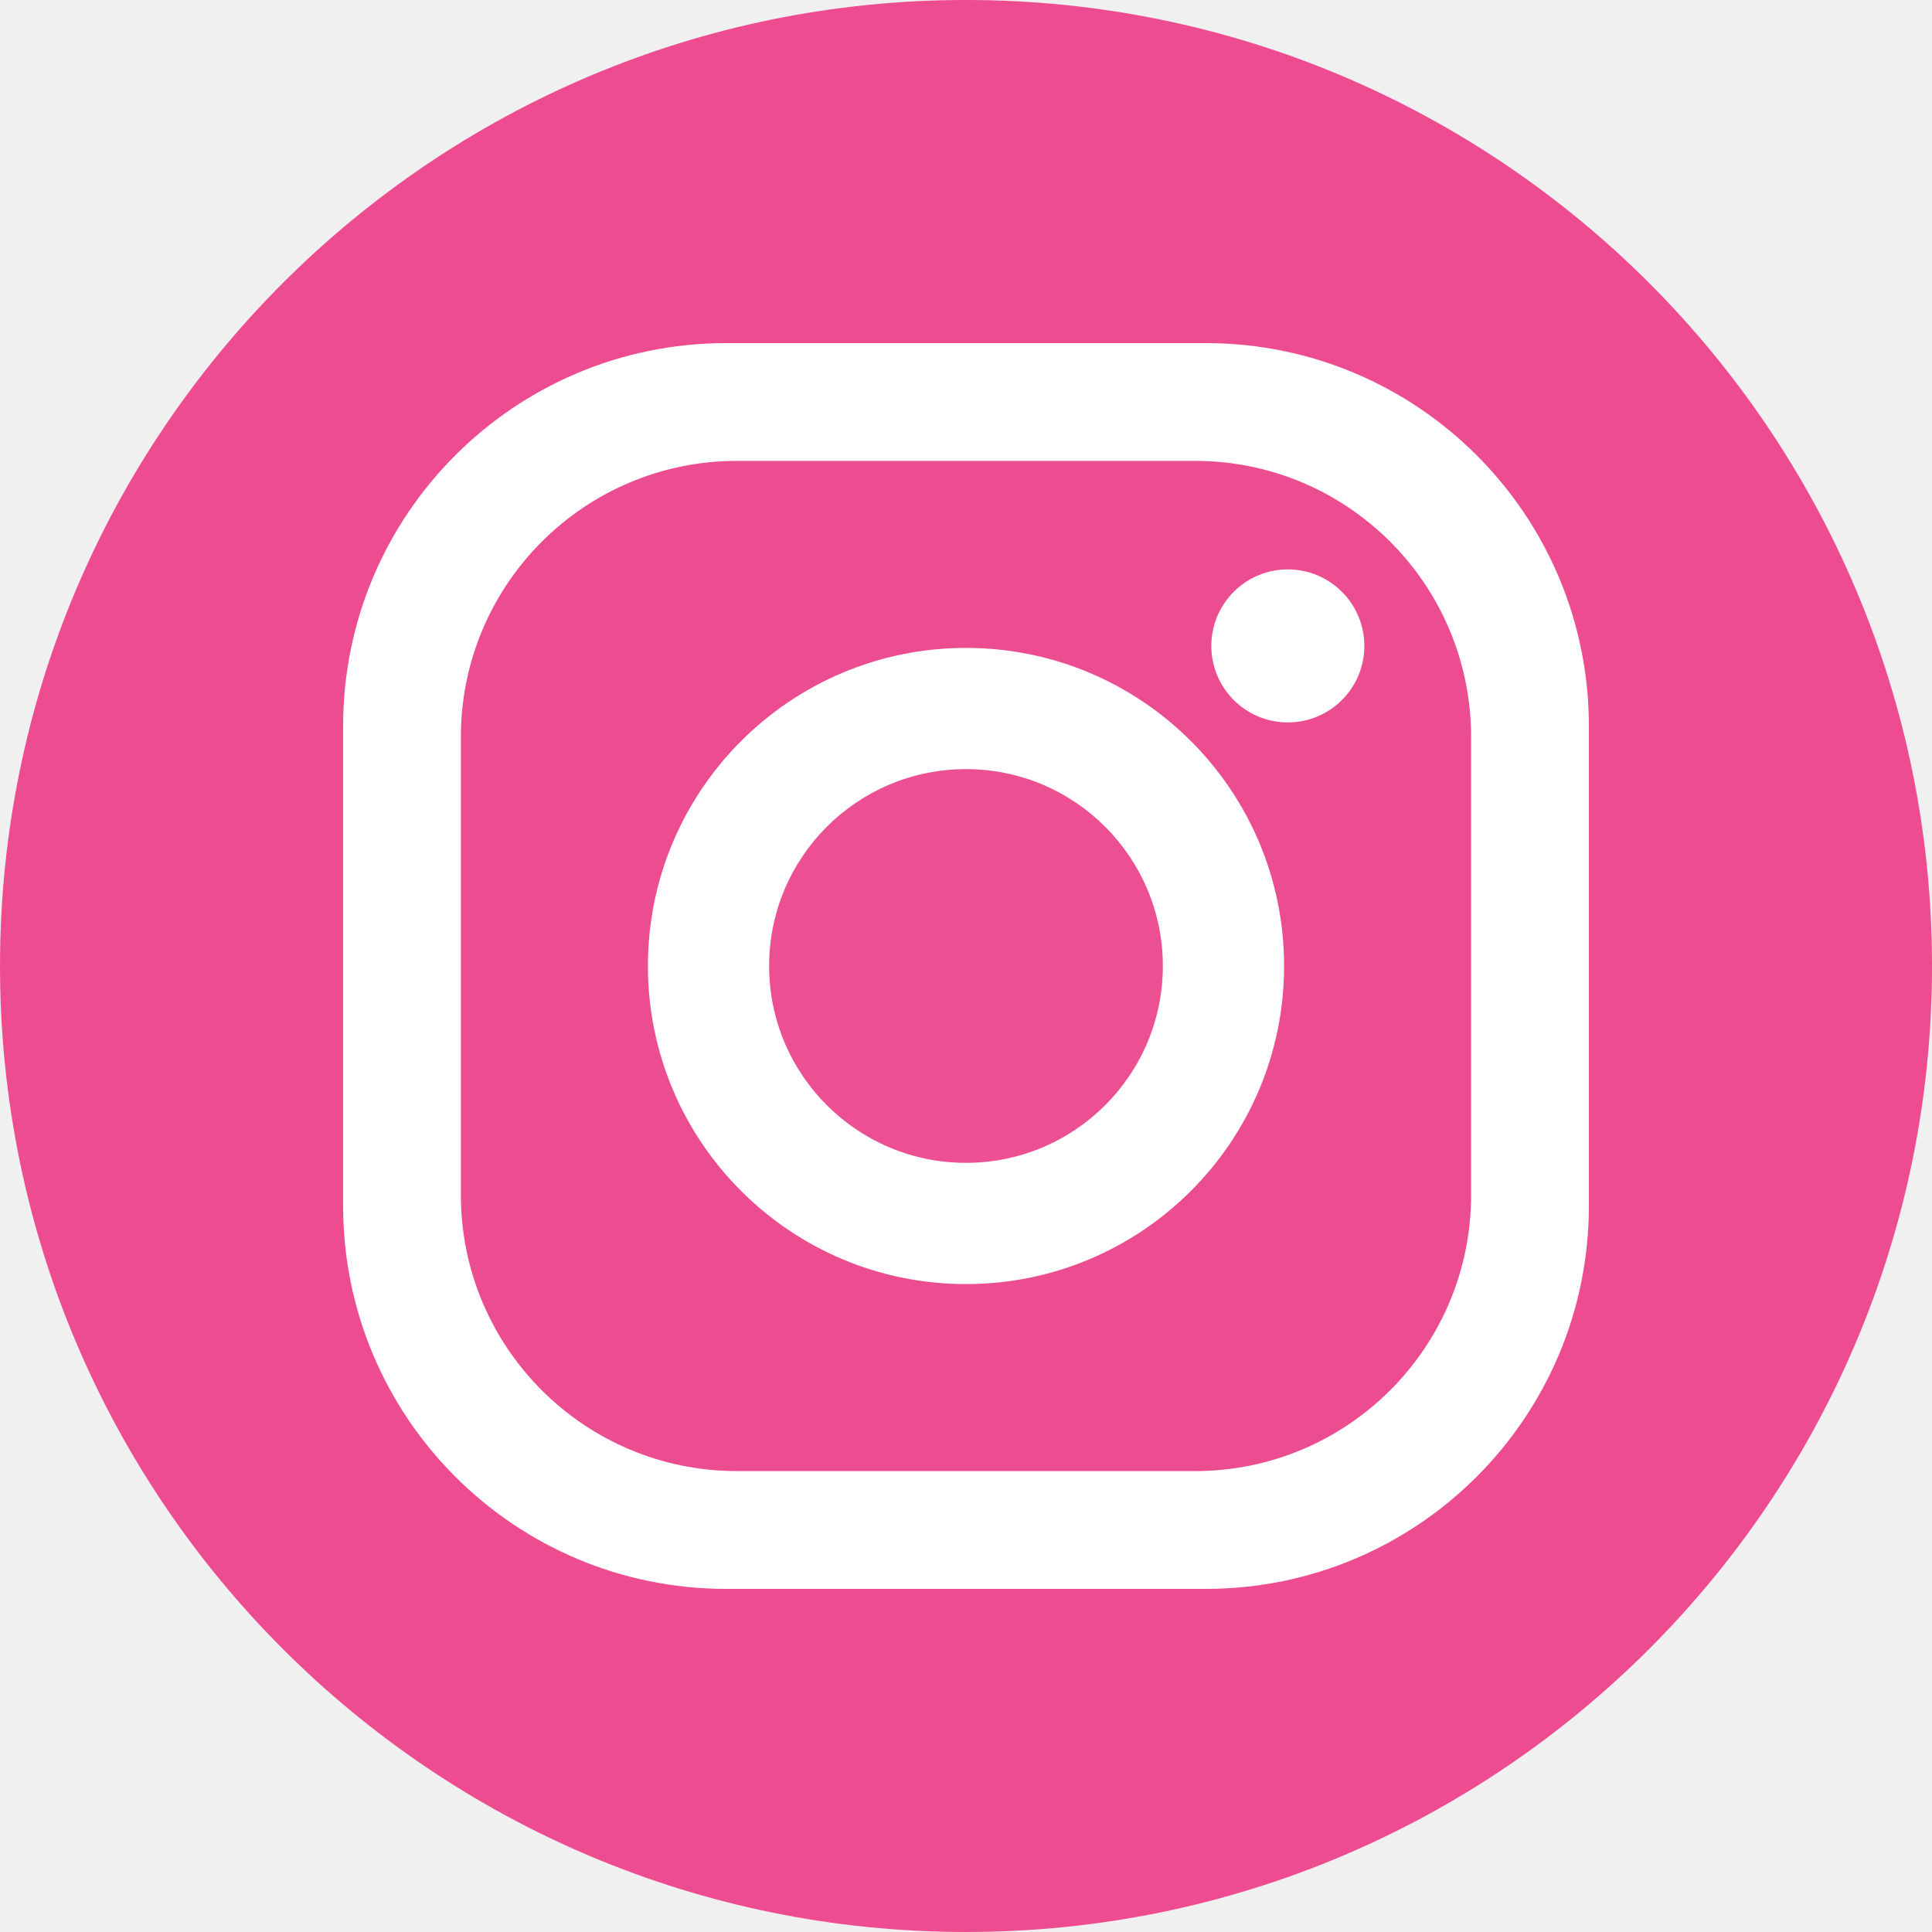
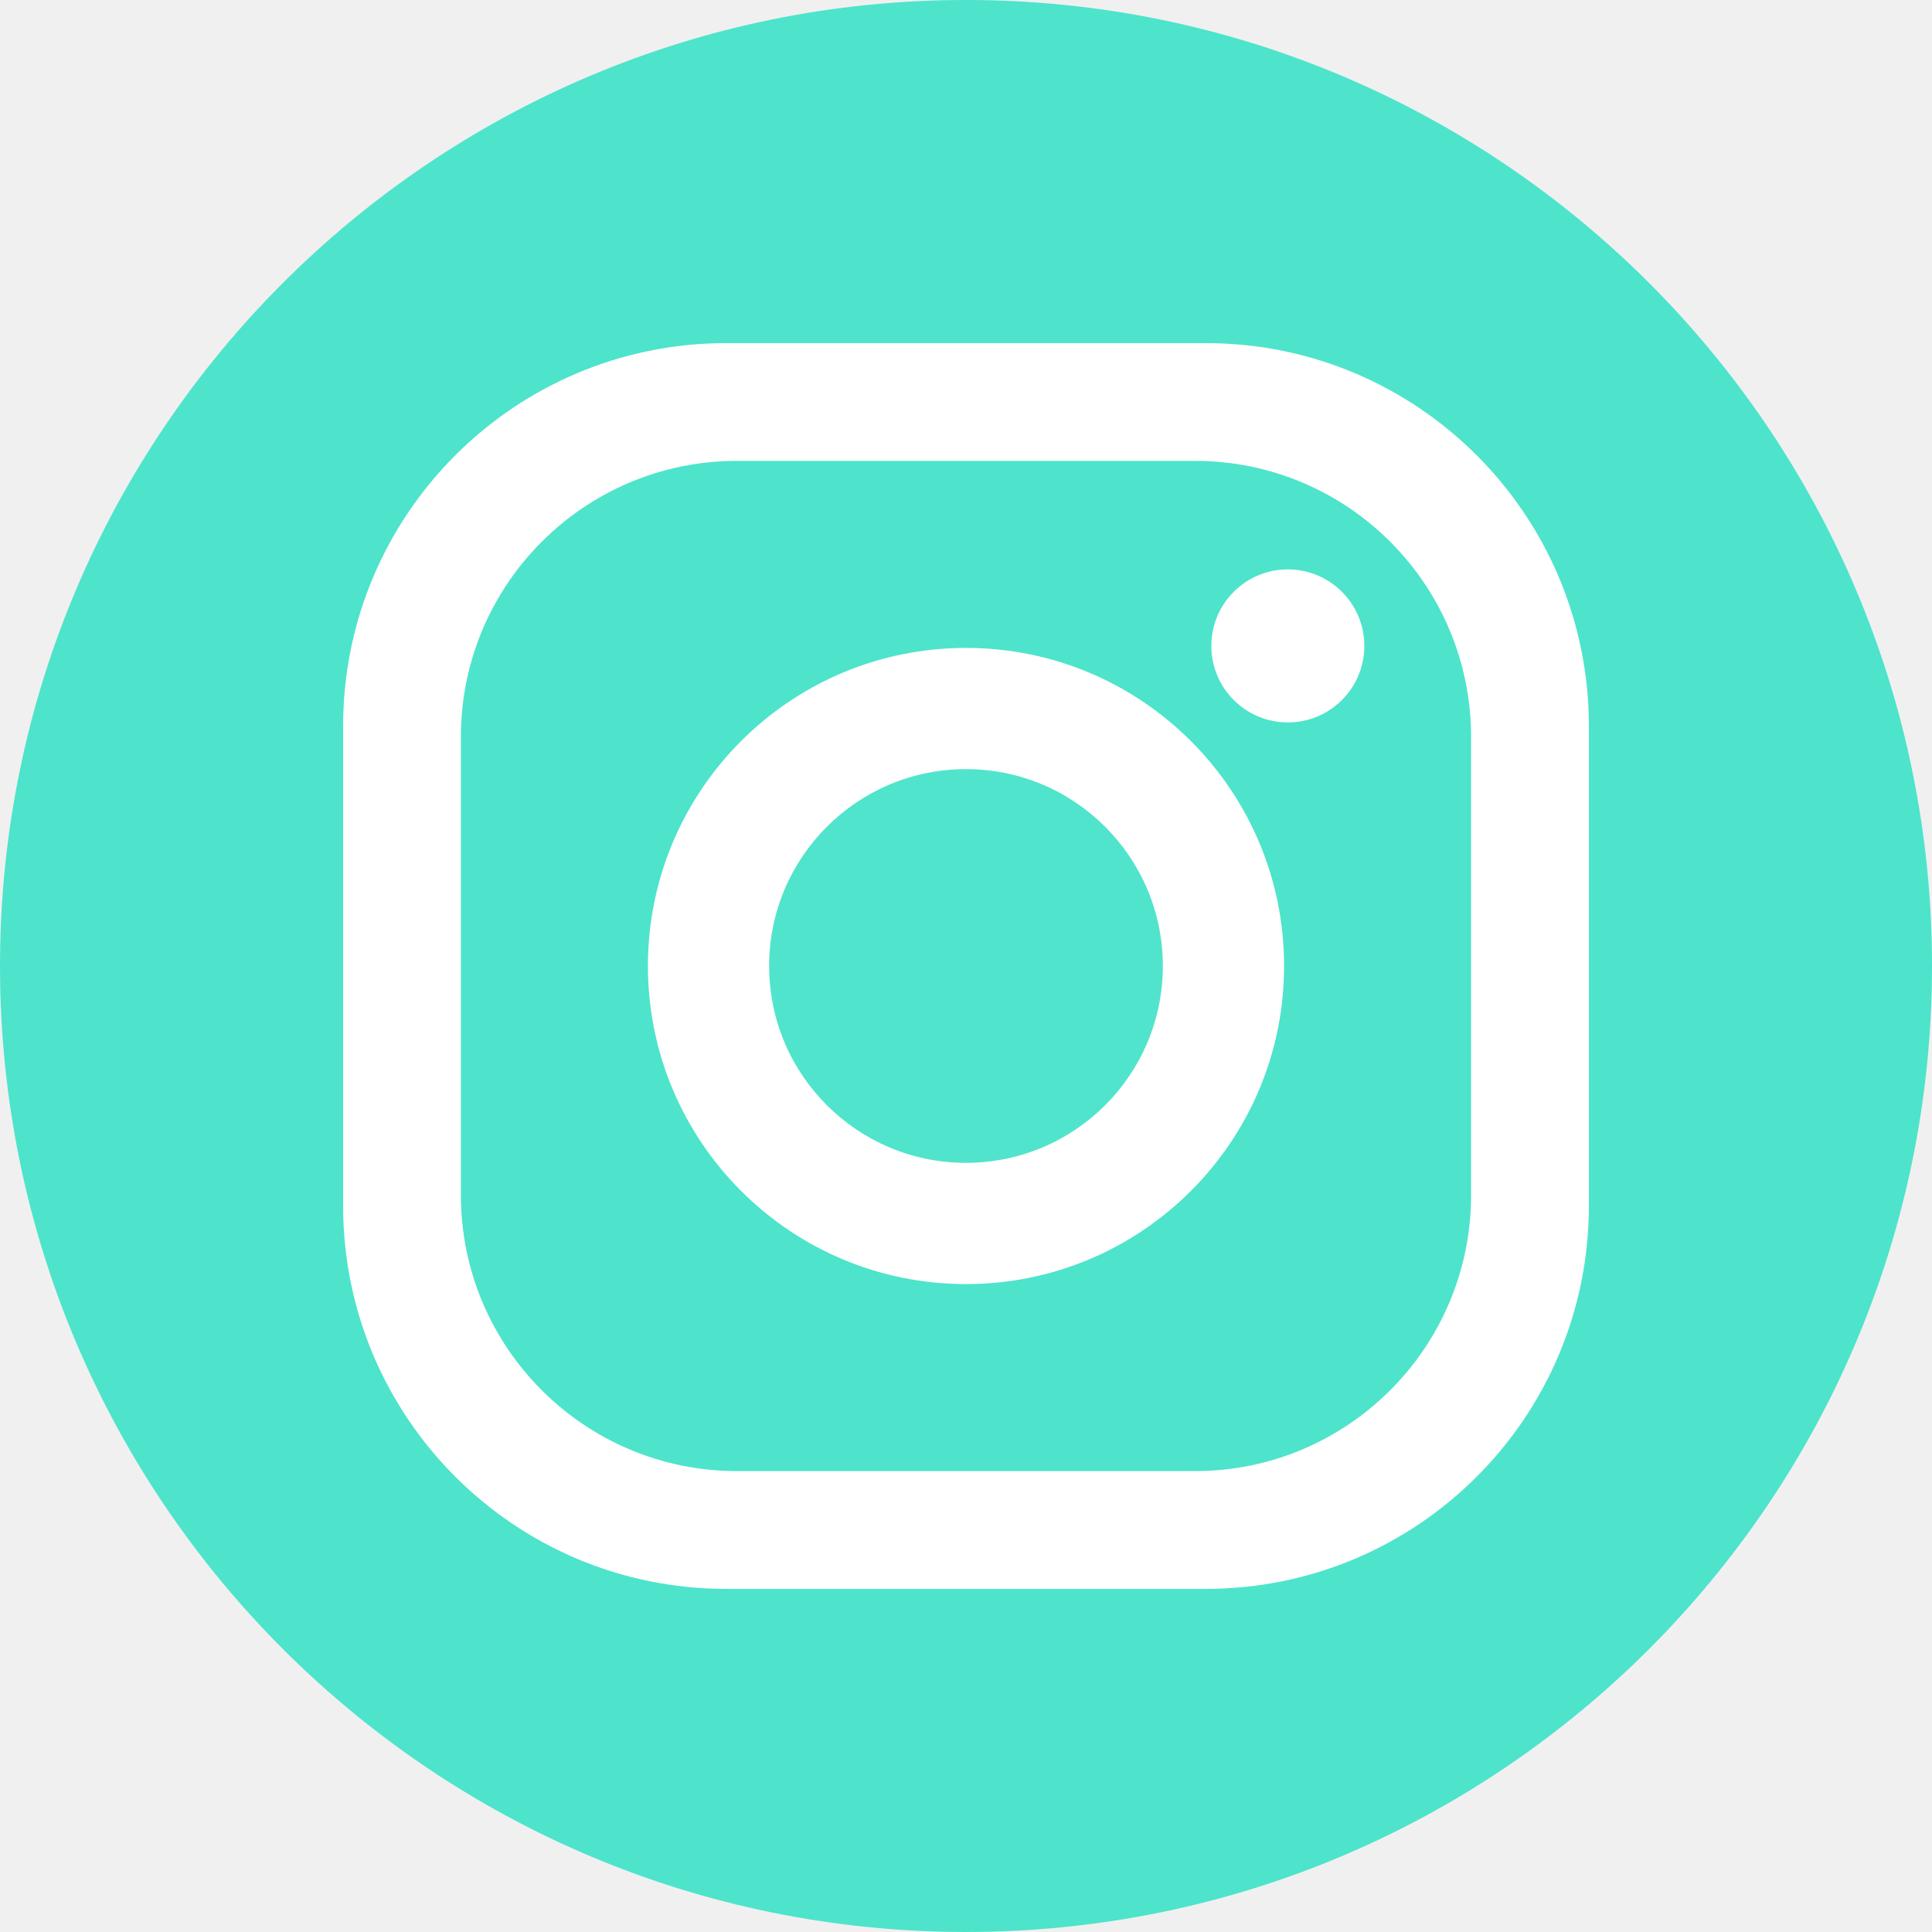
<svg xmlns="http://www.w3.org/2000/svg" width="100mm" height="100mm" viewBox="0 0 100 100" version="1.1" id="svg8">
  <defs id="defs2" />
  <g id="layer1" transform="translate(0,-197)">
    <g id="g945" transform="matrix(1.277516,0,0,1.277516,-27.5161,103.3166)">
-       <rect ry="39.138" y="73.332" x="21.539" height="78.277" width="78.277" id="rect826" style="fill:#ed4d90;fill-opacity:1;stroke:none;stroke-width:0.565;stroke-opacity:1" />
+       <rect ry="39.138" y="73.332" x="21.539" height="78.277" width="78.277" id="rect826" style="fill:#4de4cb;fill-opacity:1;stroke:none;stroke-width:0.565;stroke-opacity:1" />
      <g transform="translate(-25.70239,-5.10268)" id="g857">
        <rect style="fill:#ffffff;fill-opacity:1;stroke:none;stroke-width:0.266;stroke-opacity:1" id="rect828" width="50.473" height="50.473" x="61.143" y="92.337" ry="15.517" />
-         <rect ry="11.187" y="97.108" x="65.914" height="40.93" width="40.93" id="rect832" style="fill:#ec4c90;fill-opacity:1;stroke:none;stroke-width:0.216;stroke-opacity:1" />
+         <rect ry="11.187" y="97.108" x="65.914" height="40.93" width="40.93" id="rect832" style="fill:#4de4cb;fill-opacity:1;stroke:none;stroke-width:0.216;stroke-opacity:1" />
        <rect style="fill:#ffffff;fill-opacity:1;stroke:none;stroke-width:0.136;stroke-opacity:1" id="rect834" width="25.775" height="25.775" x="73.492" y="104.686" ry="12.888" />
-         <rect ry="7.976" y="109.597" x="78.403" height="15.952" width="15.952" id="rect836" style="fill:#ec4c90;fill-opacity:0.969;stroke:none;stroke-width:0.084;stroke-opacity:1" />
+         <rect ry="7.976" y="109.597" x="78.403" height="15.952" width="15.952" id="rect836" style="fill:#4de4cb;fill-opacity:0.969;stroke:none;stroke-width:0.084;stroke-opacity:1" />
        <rect style="fill:#ffffff;fill-opacity:1;stroke:none;stroke-width:0.033;stroke-opacity:1" id="rect838" width="6.2" height="6.2" x="96.319" y="101.505" ry="3.1" />
      </g>
    </g>
  </g>
</svg>
